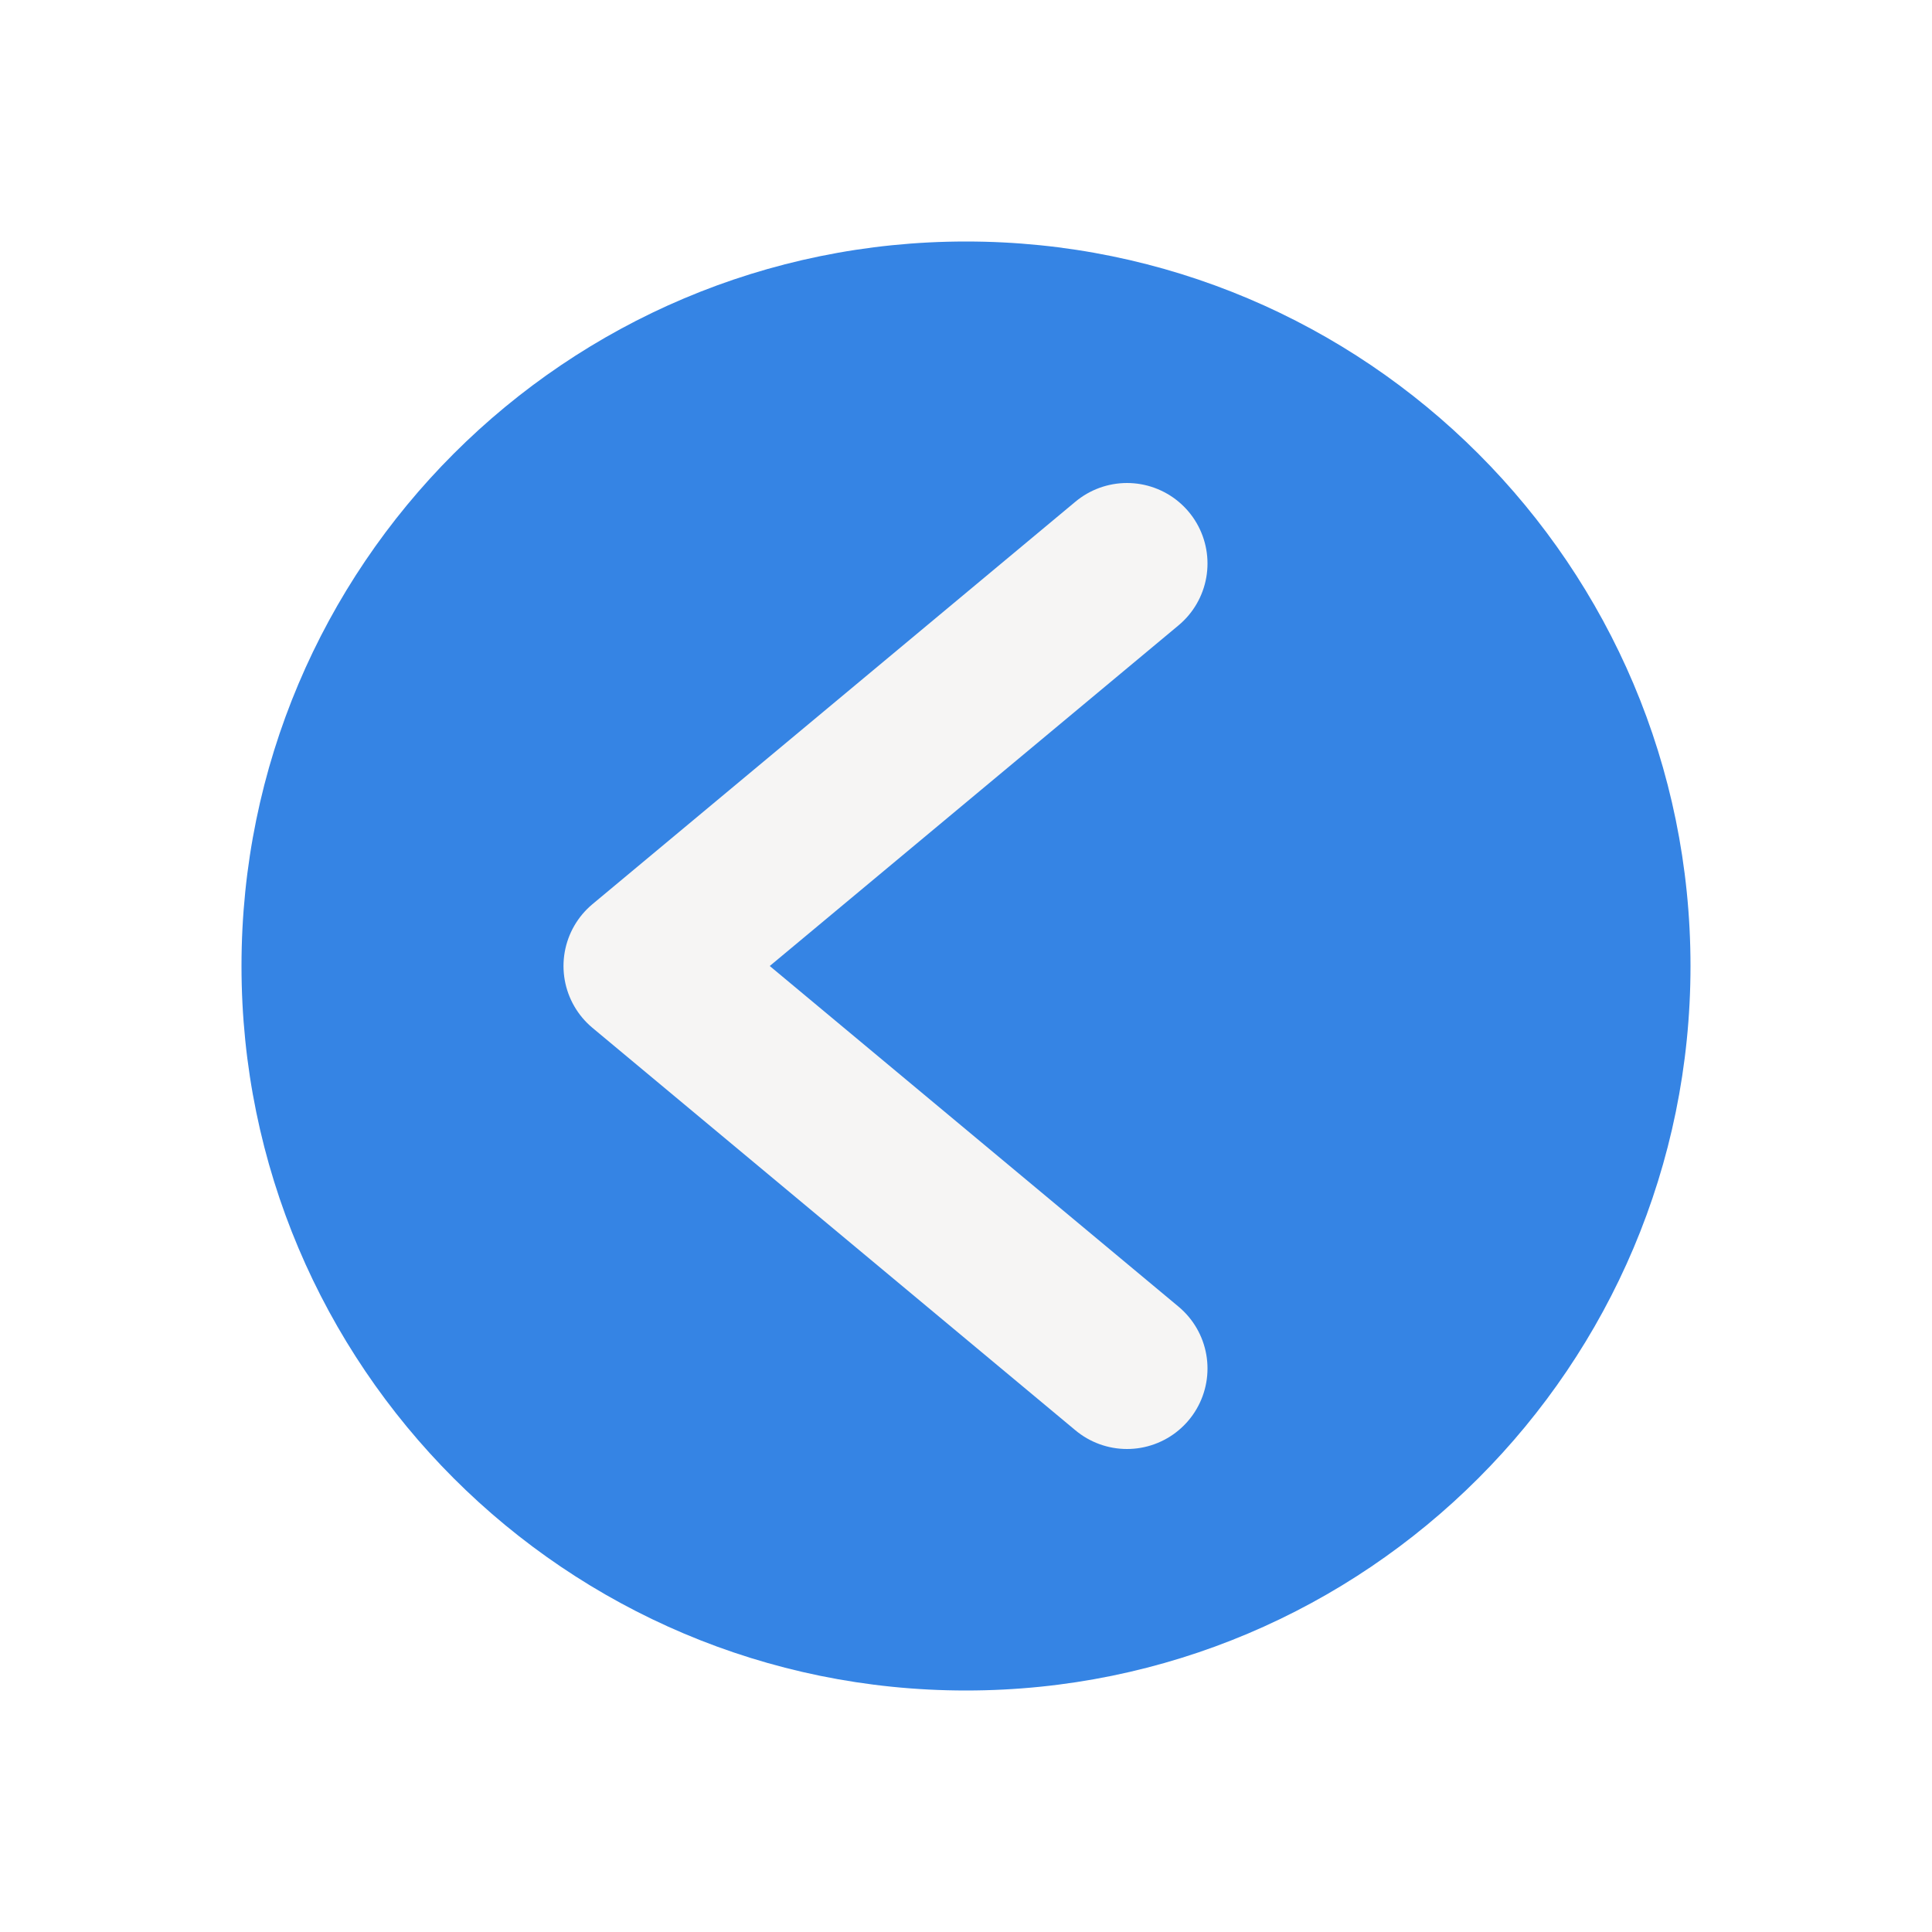
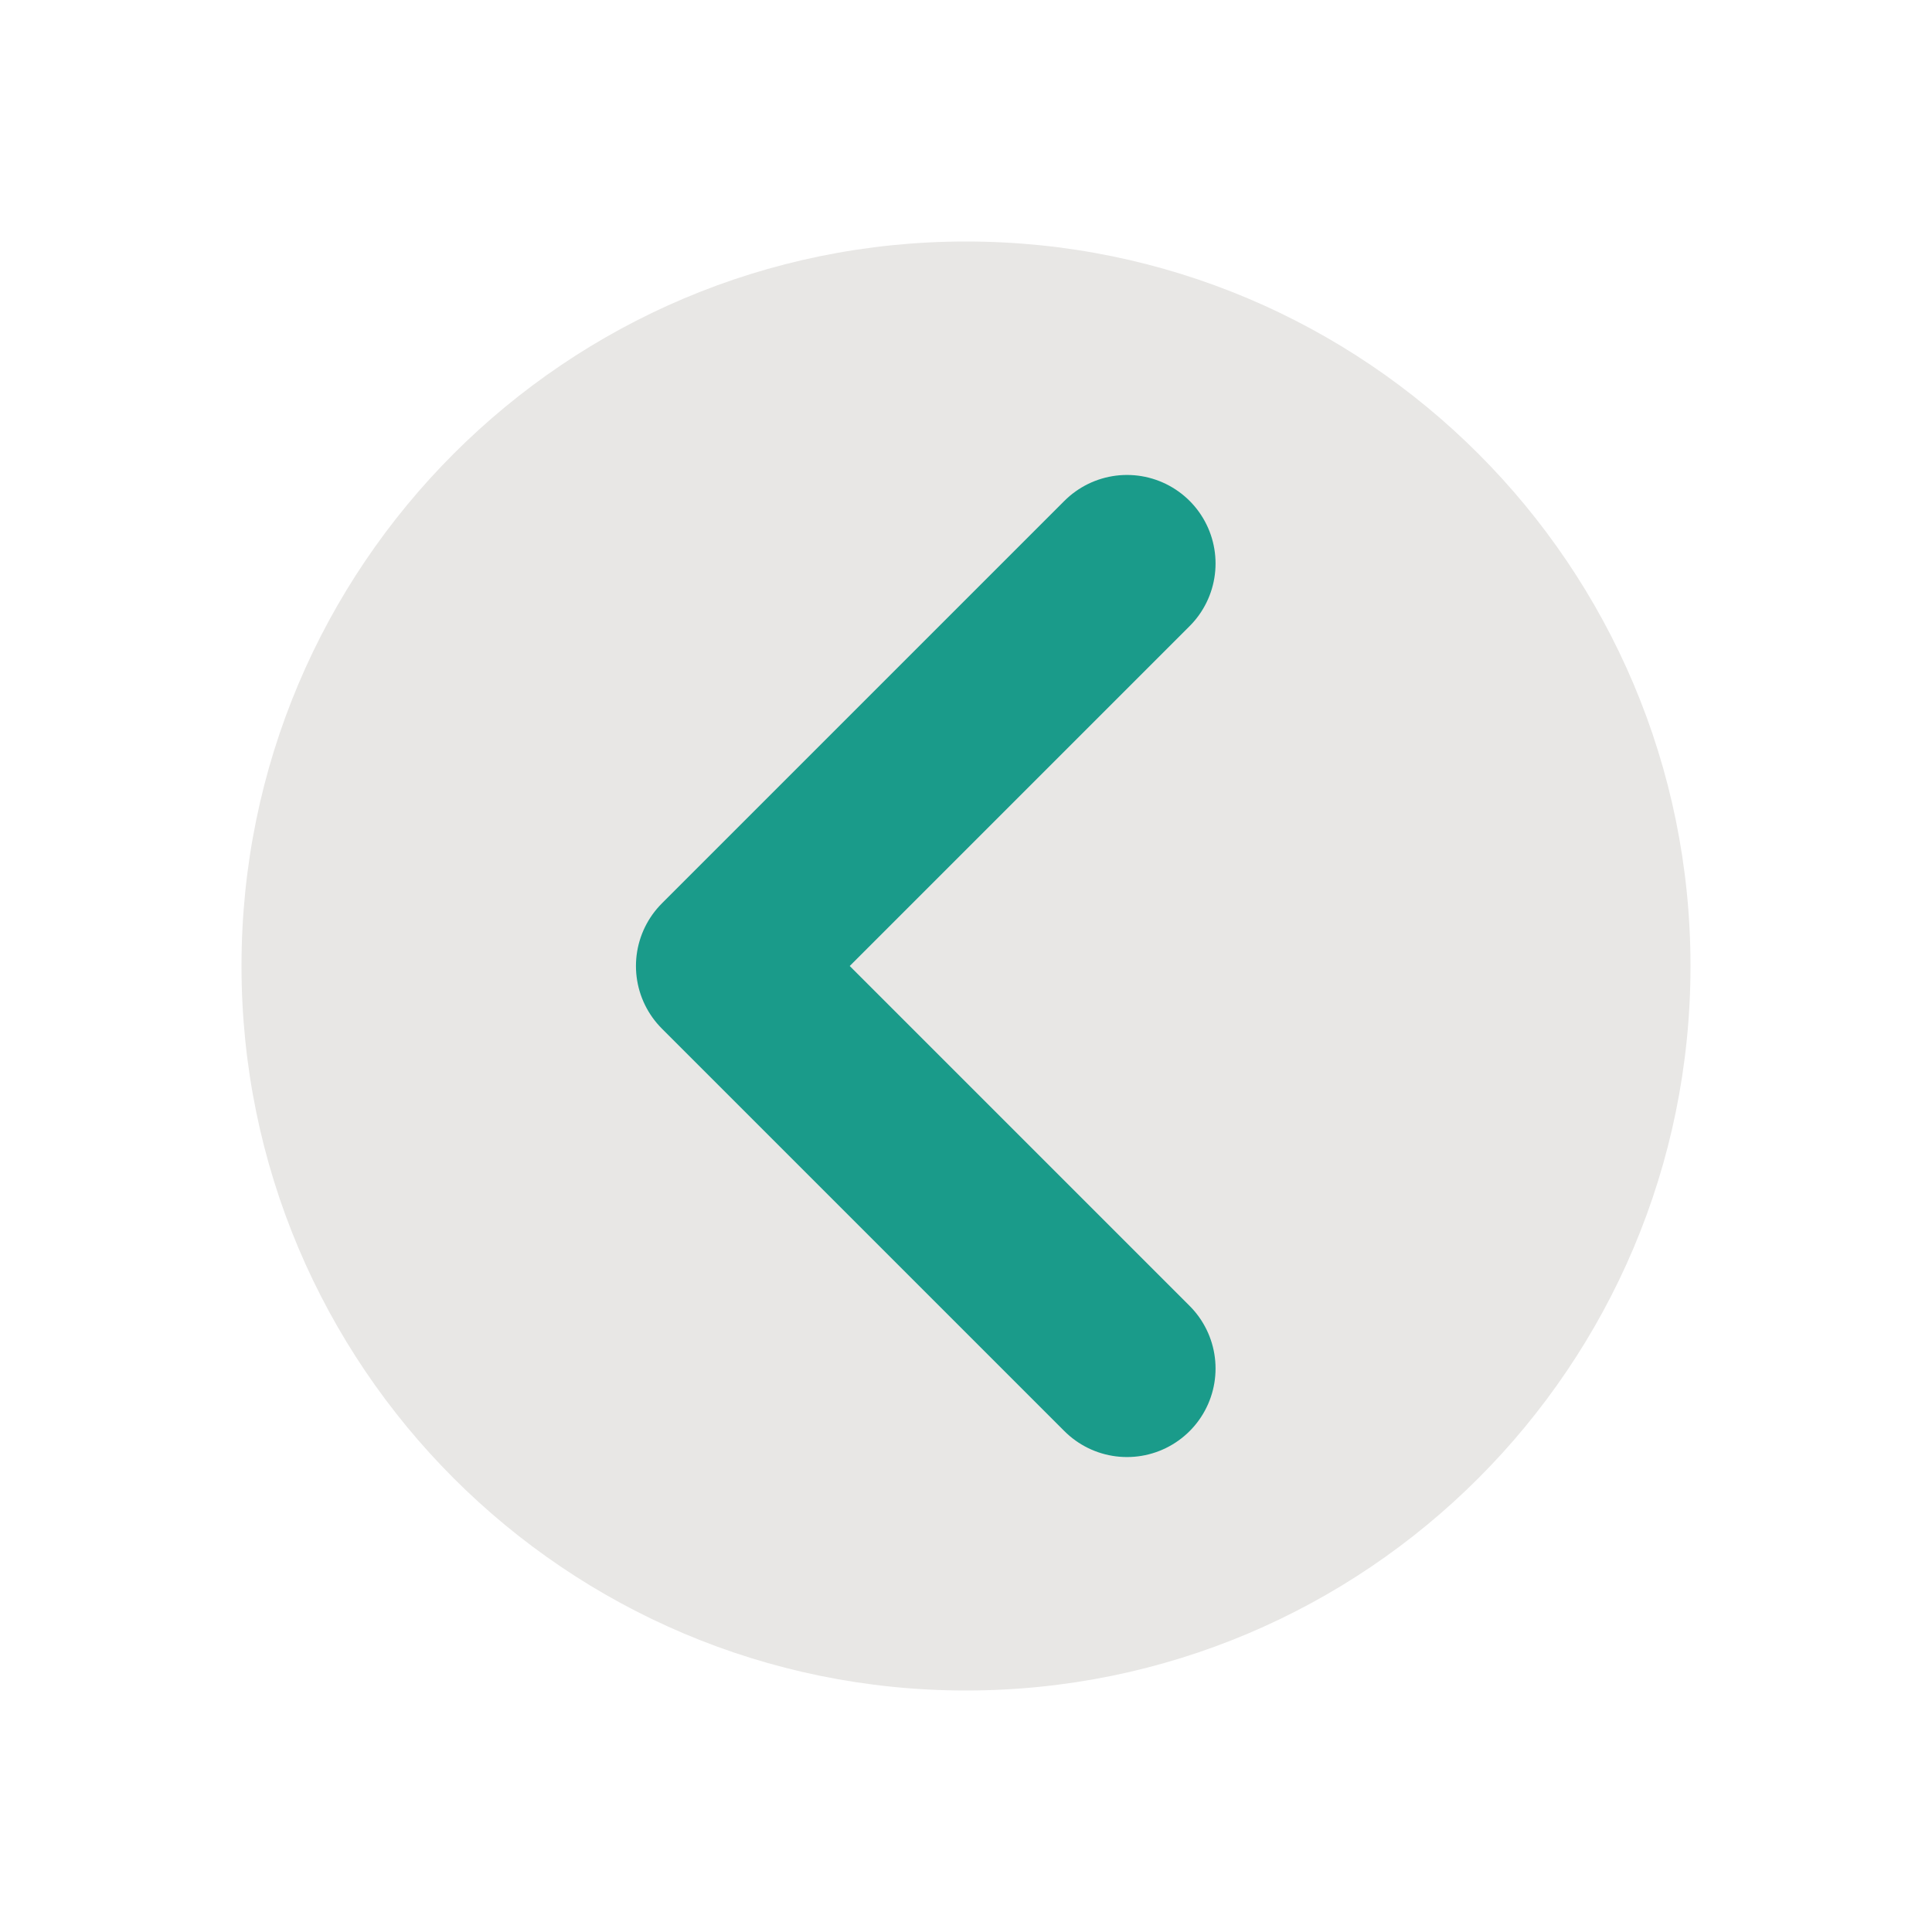
- <svg xmlns="http://www.w3.org/2000/svg" width="24" height="24" viewBox="0 0 24 24">
-   <circle cx="12" cy="12" r="9" fill="#3584e4" />
-   <polyline points="14,7 8,12 14,17" fill="none" stroke="#f6f5f4" stroke-width="2" stroke-linecap="round" stroke-linejoin="round" />
+ <svg xmlns="http://www.w3.org/2000/svg" width="48" height="48" viewBox="0 0 24 24">
+   <circle cx="12" cy="12" r="9" fill="#e8e7e5" />
+   <path d="M14 7l-5 5 5 5" fill="none" stroke="#1a9b8a" stroke-width="2.2" stroke-linecap="round" stroke-linejoin="round" />
</svg>
